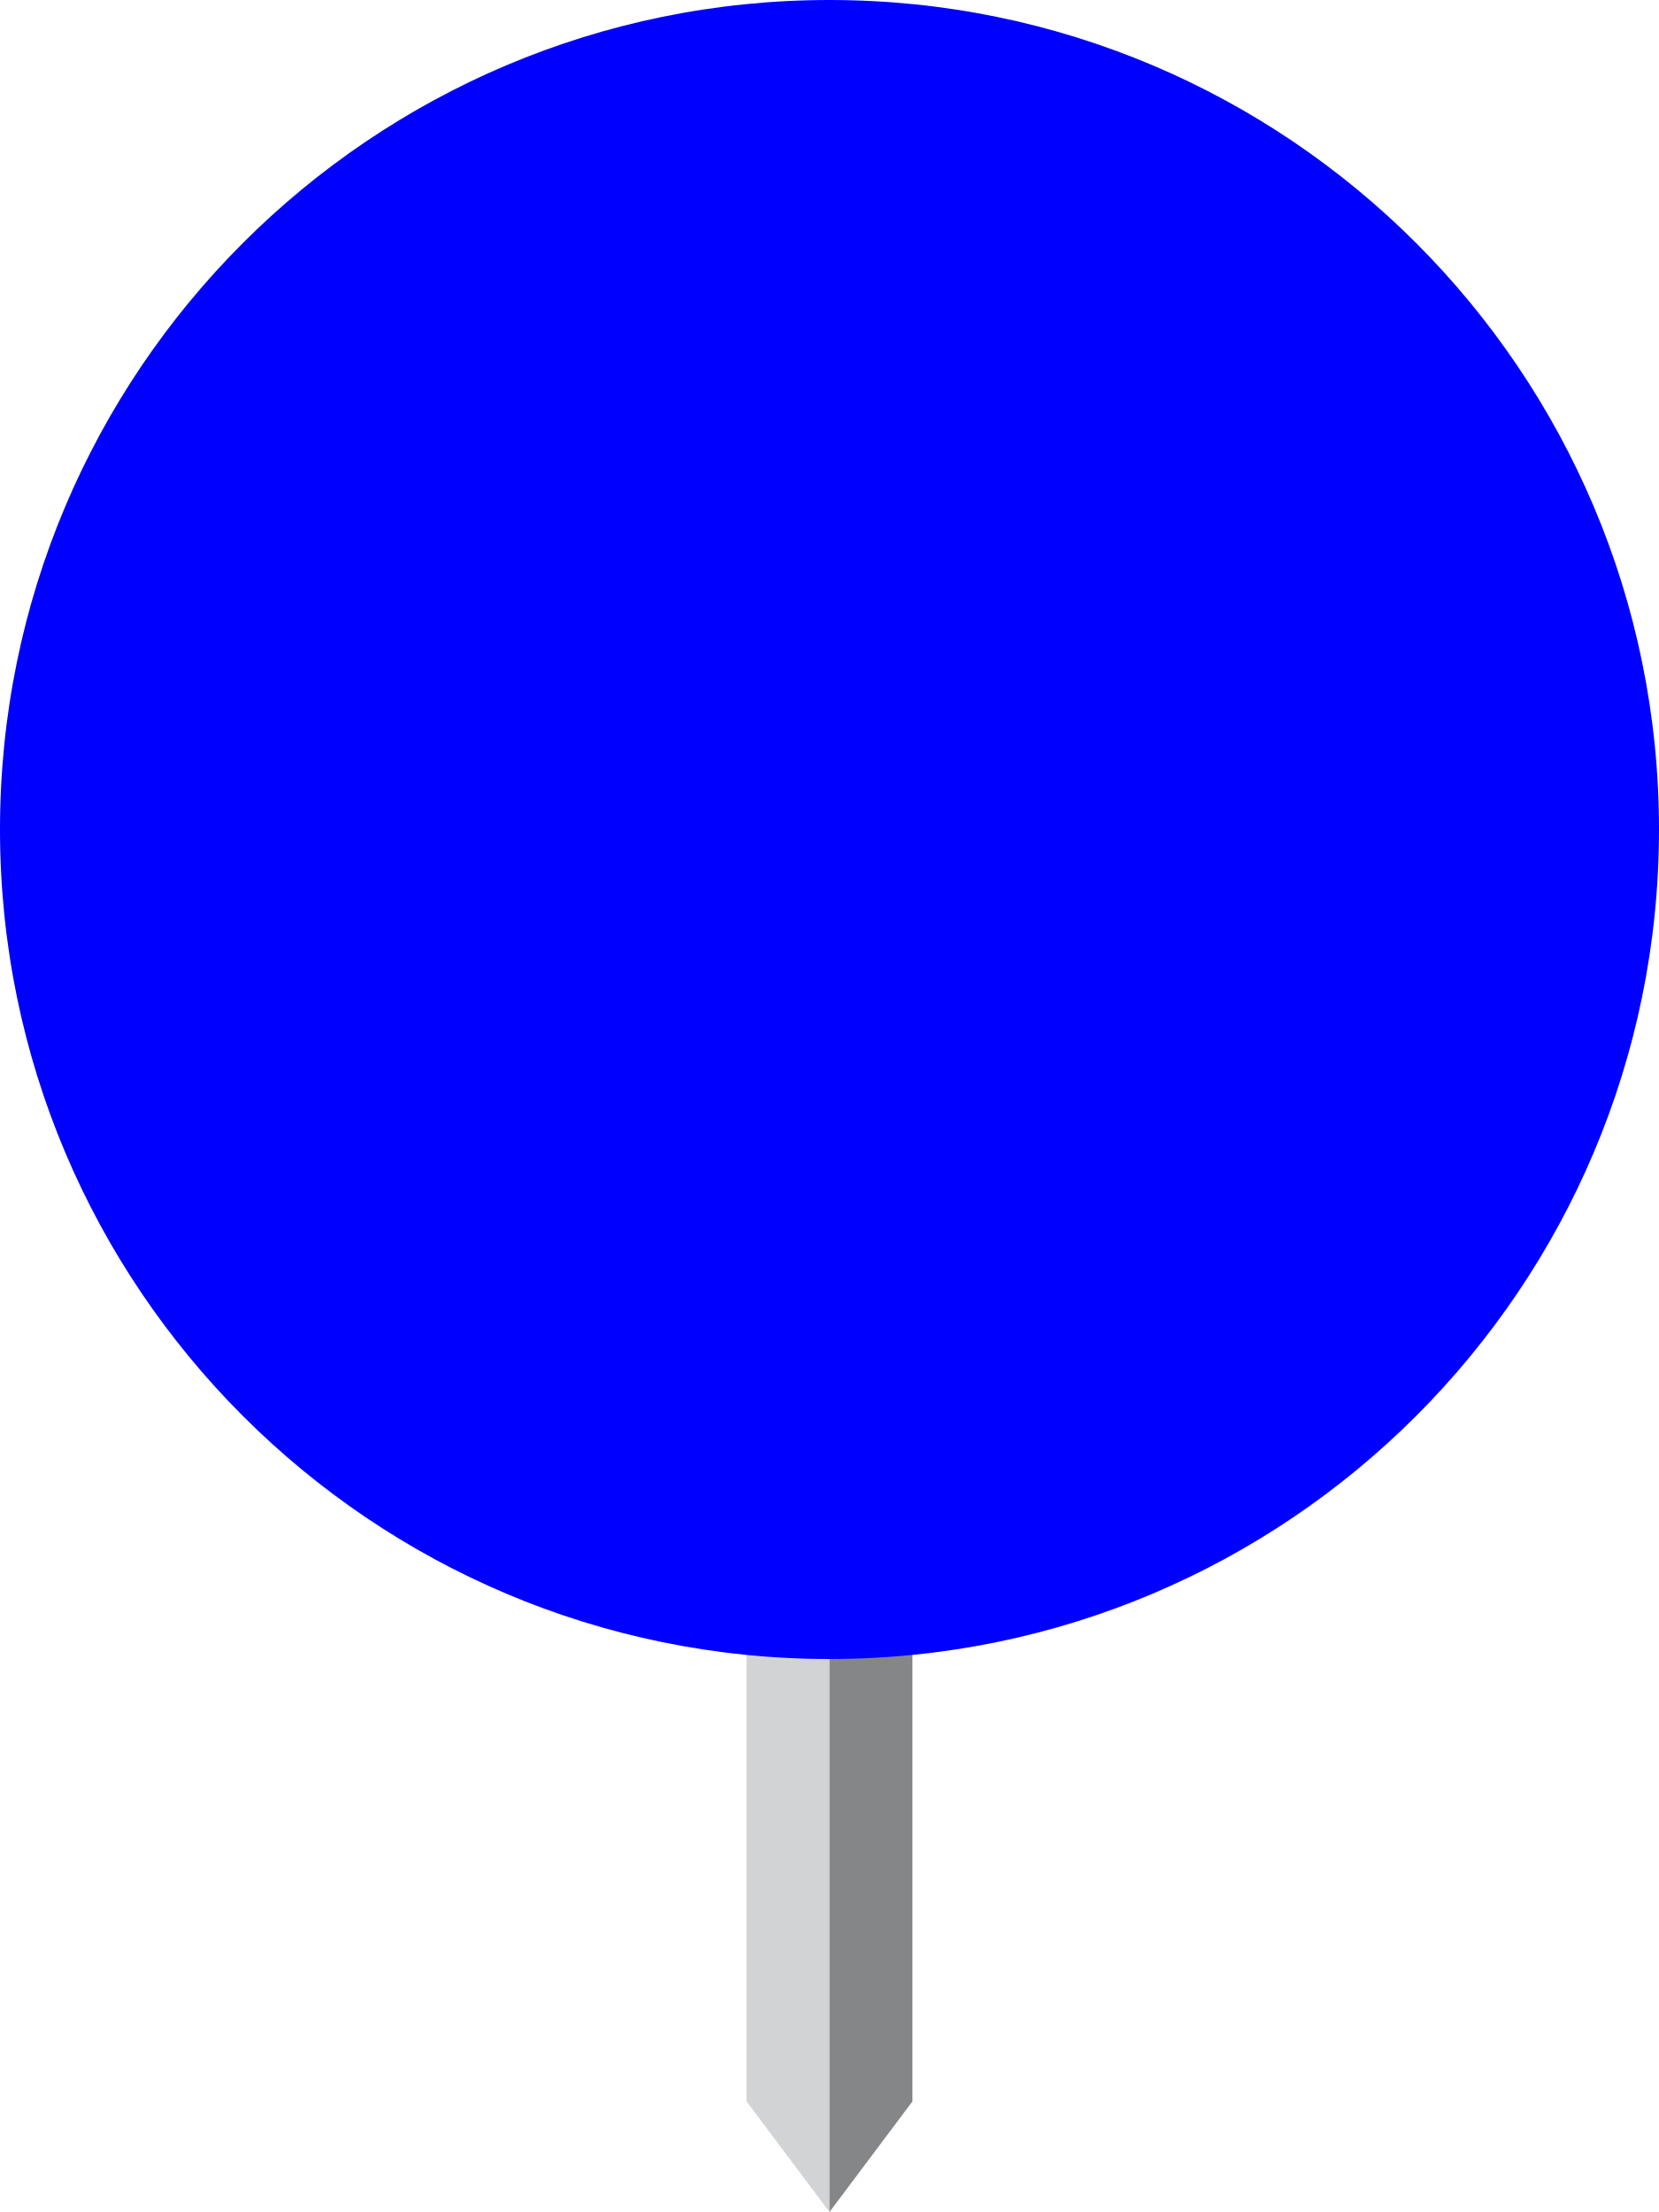
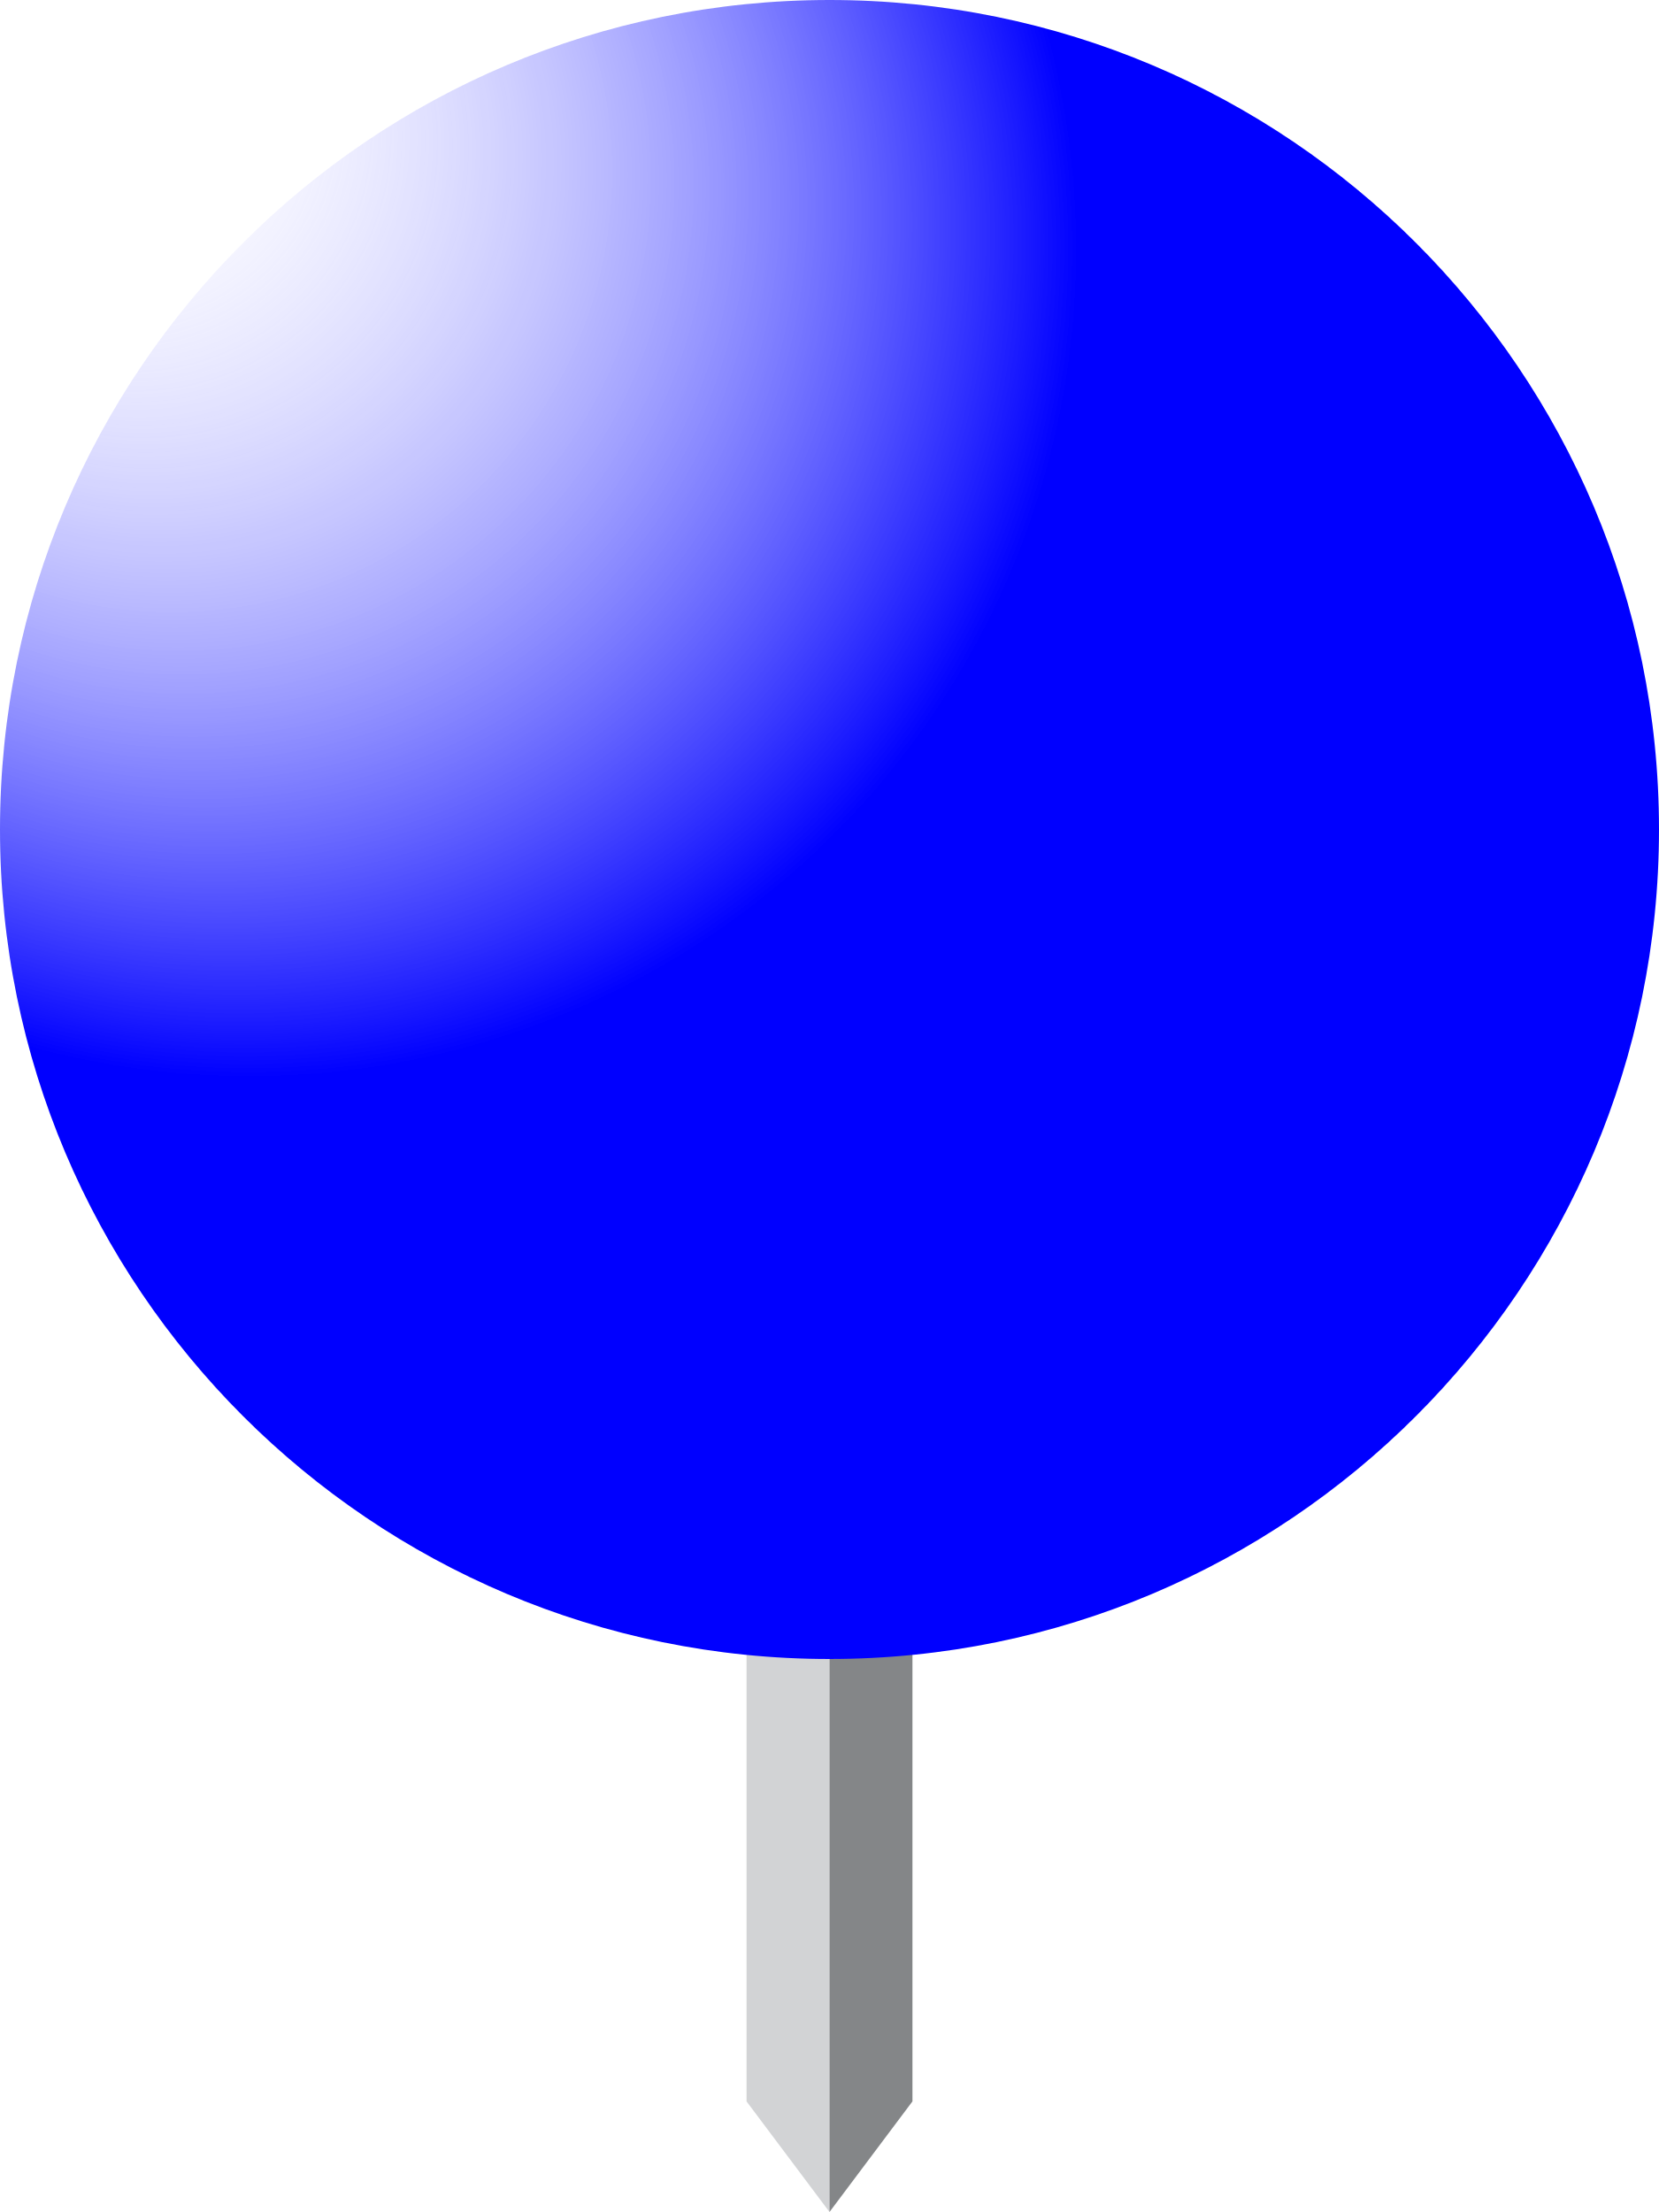
<svg xmlns="http://www.w3.org/2000/svg" xml:space="preserve" width="15px" height="20px" version="1.1" style="shape-rendering:geometricPrecision; text-rendering:geometricPrecision; image-rendering:optimizeQuality; fill-rule:evenodd; clip-rule:evenodd">
  <defs>
-     <radialGradient id="gradient" cx="35%" cy="35%" r="50%" fx="25%" fy="25%">
-       <stop offset="0%" style="stop-opacity:1; stop-color:#FFFFFF;" />
+     <radialGradient id="gradient" cx="15%" cy="15%" r="50%" fx="5%" fy="5%">
+       <stop offset="0%" style="stop-opacity:0; stop-color:#FFFFFF;" />
      <stop offset="100%" style="stop-opacity:1; stop-color:#0000FF;" />
    </radialGradient>
  </defs>
  <polygon points="6.75,14.95 6.75,19.00 7.50,20.00 7.50,15.00" fill="#D2D3D5" />
  <polygon points="7.50,15.00 7.50,20.00 8.25,19.00 8.25,14.95" fill="#848688" />
-   <circle id="delta" cx="7.5" cy="7.5" r="7.5" fill="#0000FF" />
+   <circle id="delta" cx="7.5" cy="7.5" r="7.5" fill="url(#gradient)" />
</svg>
